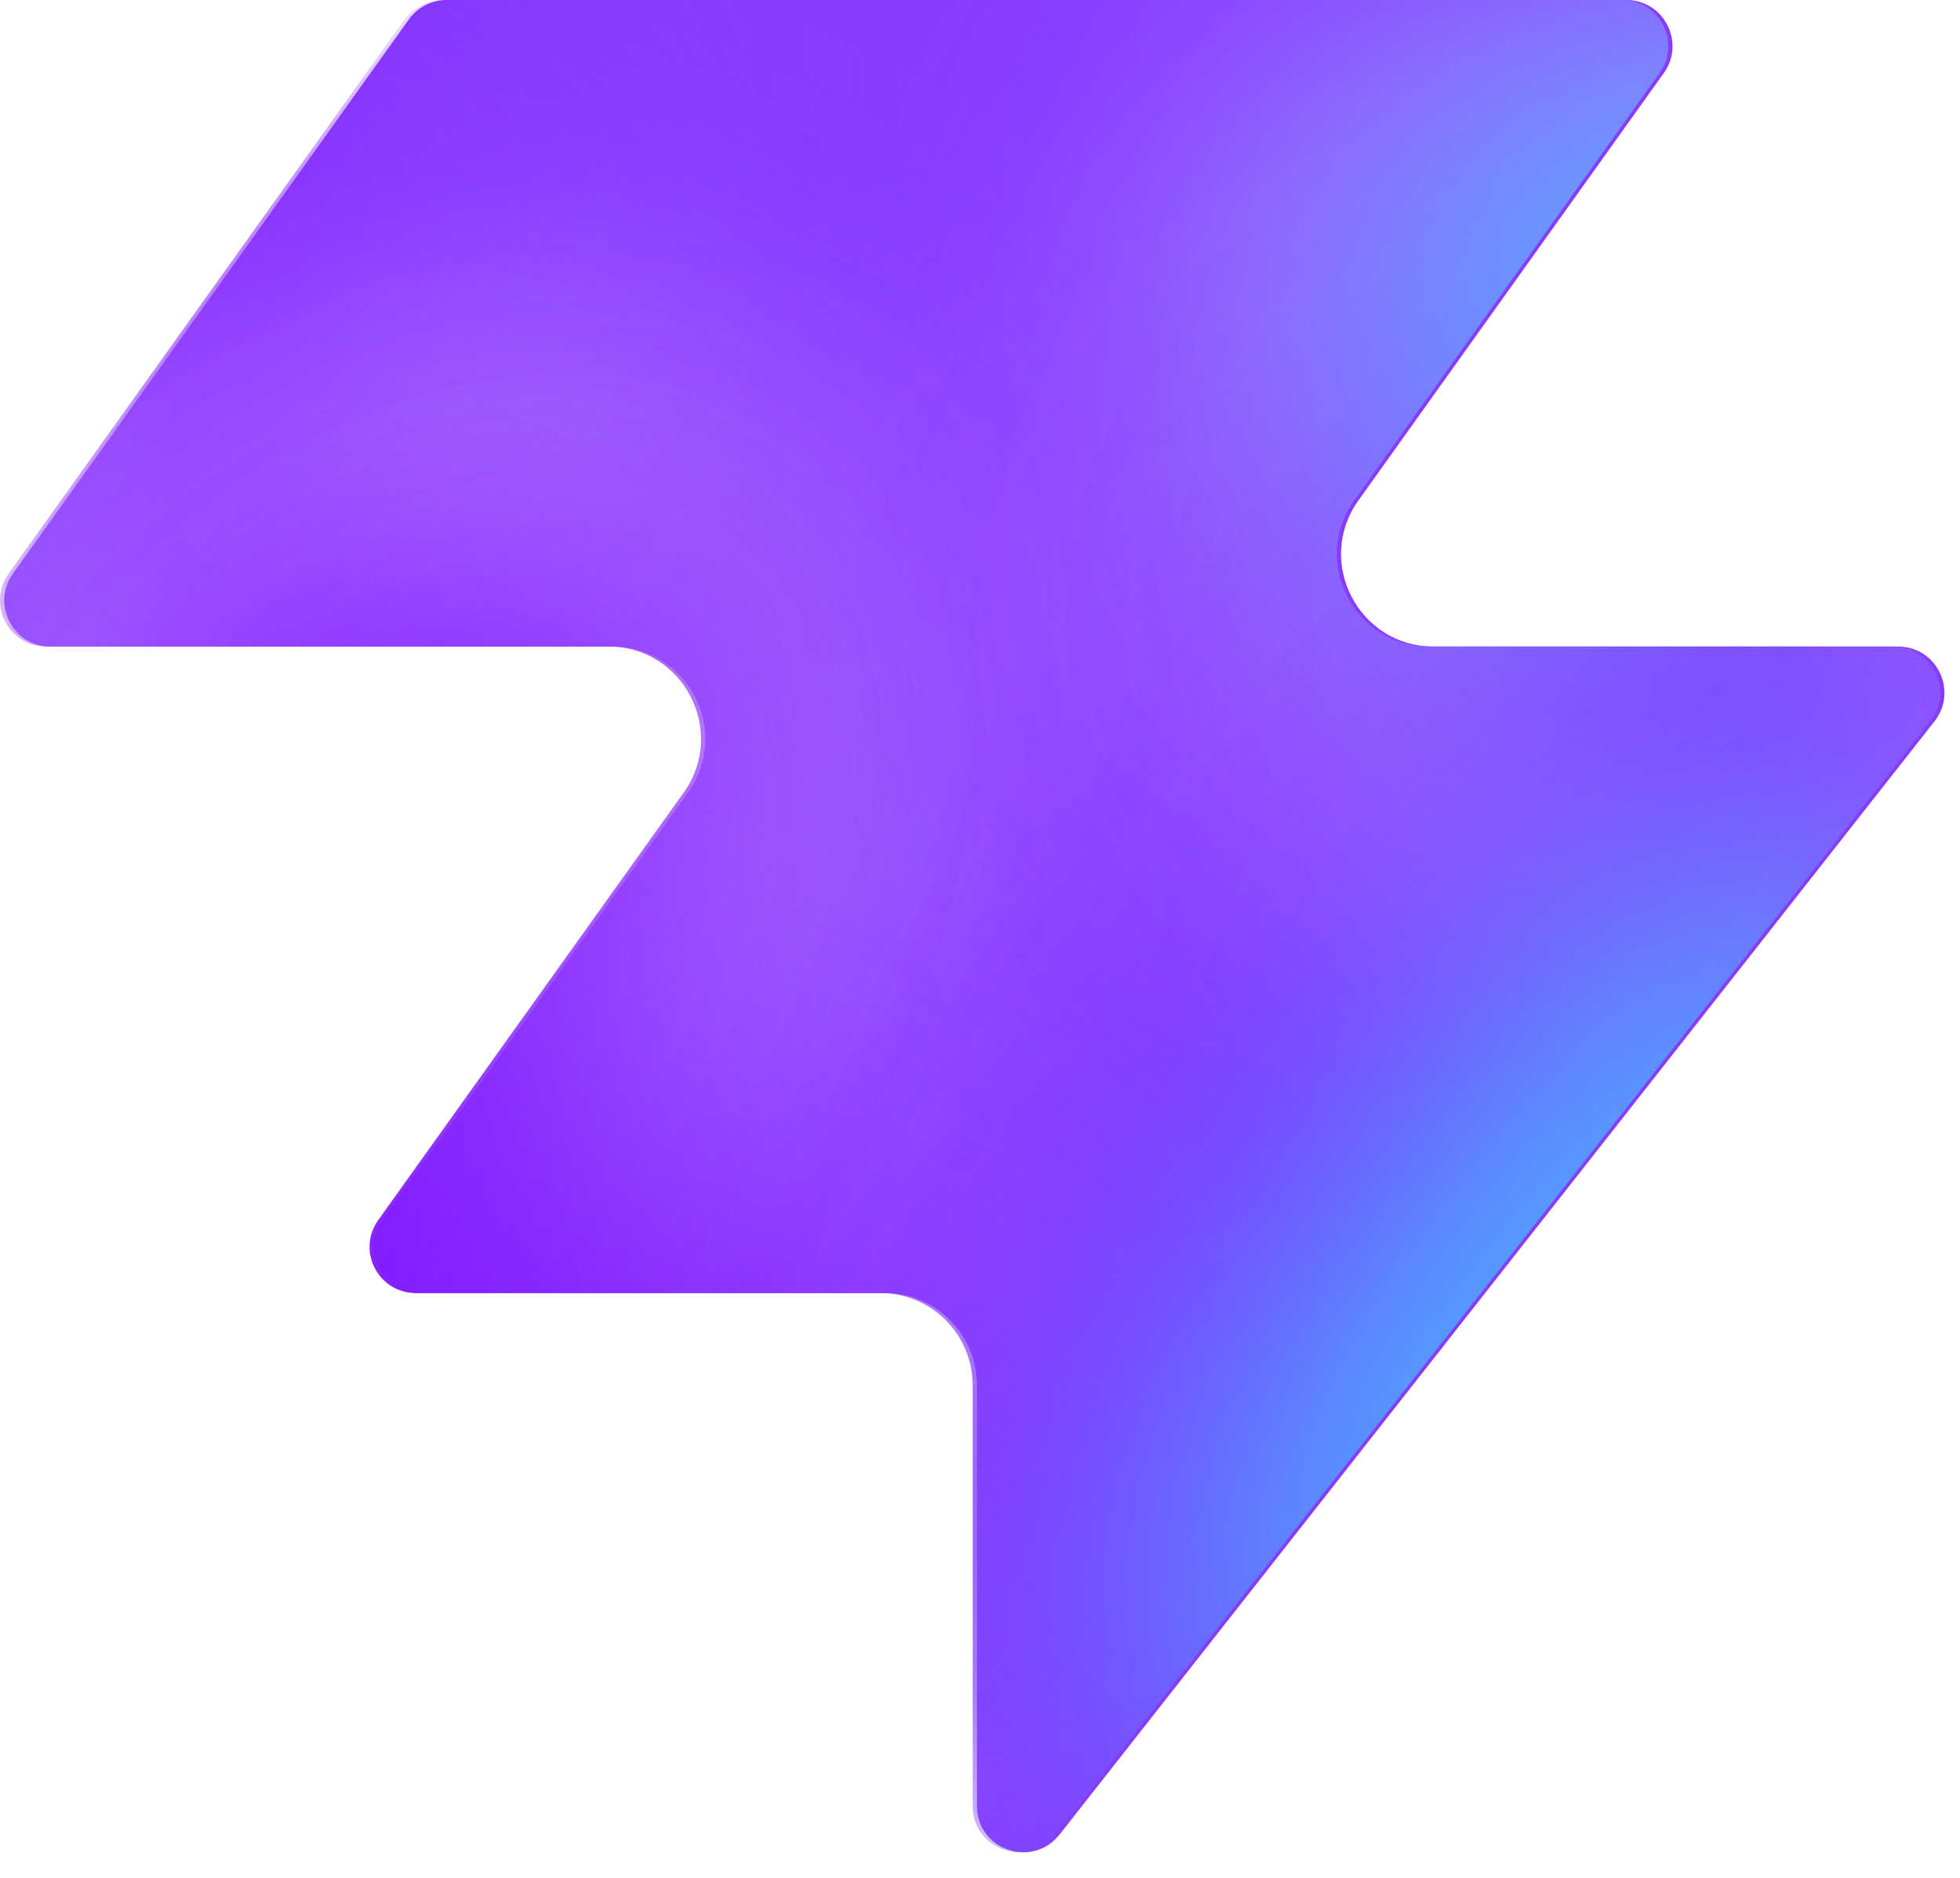
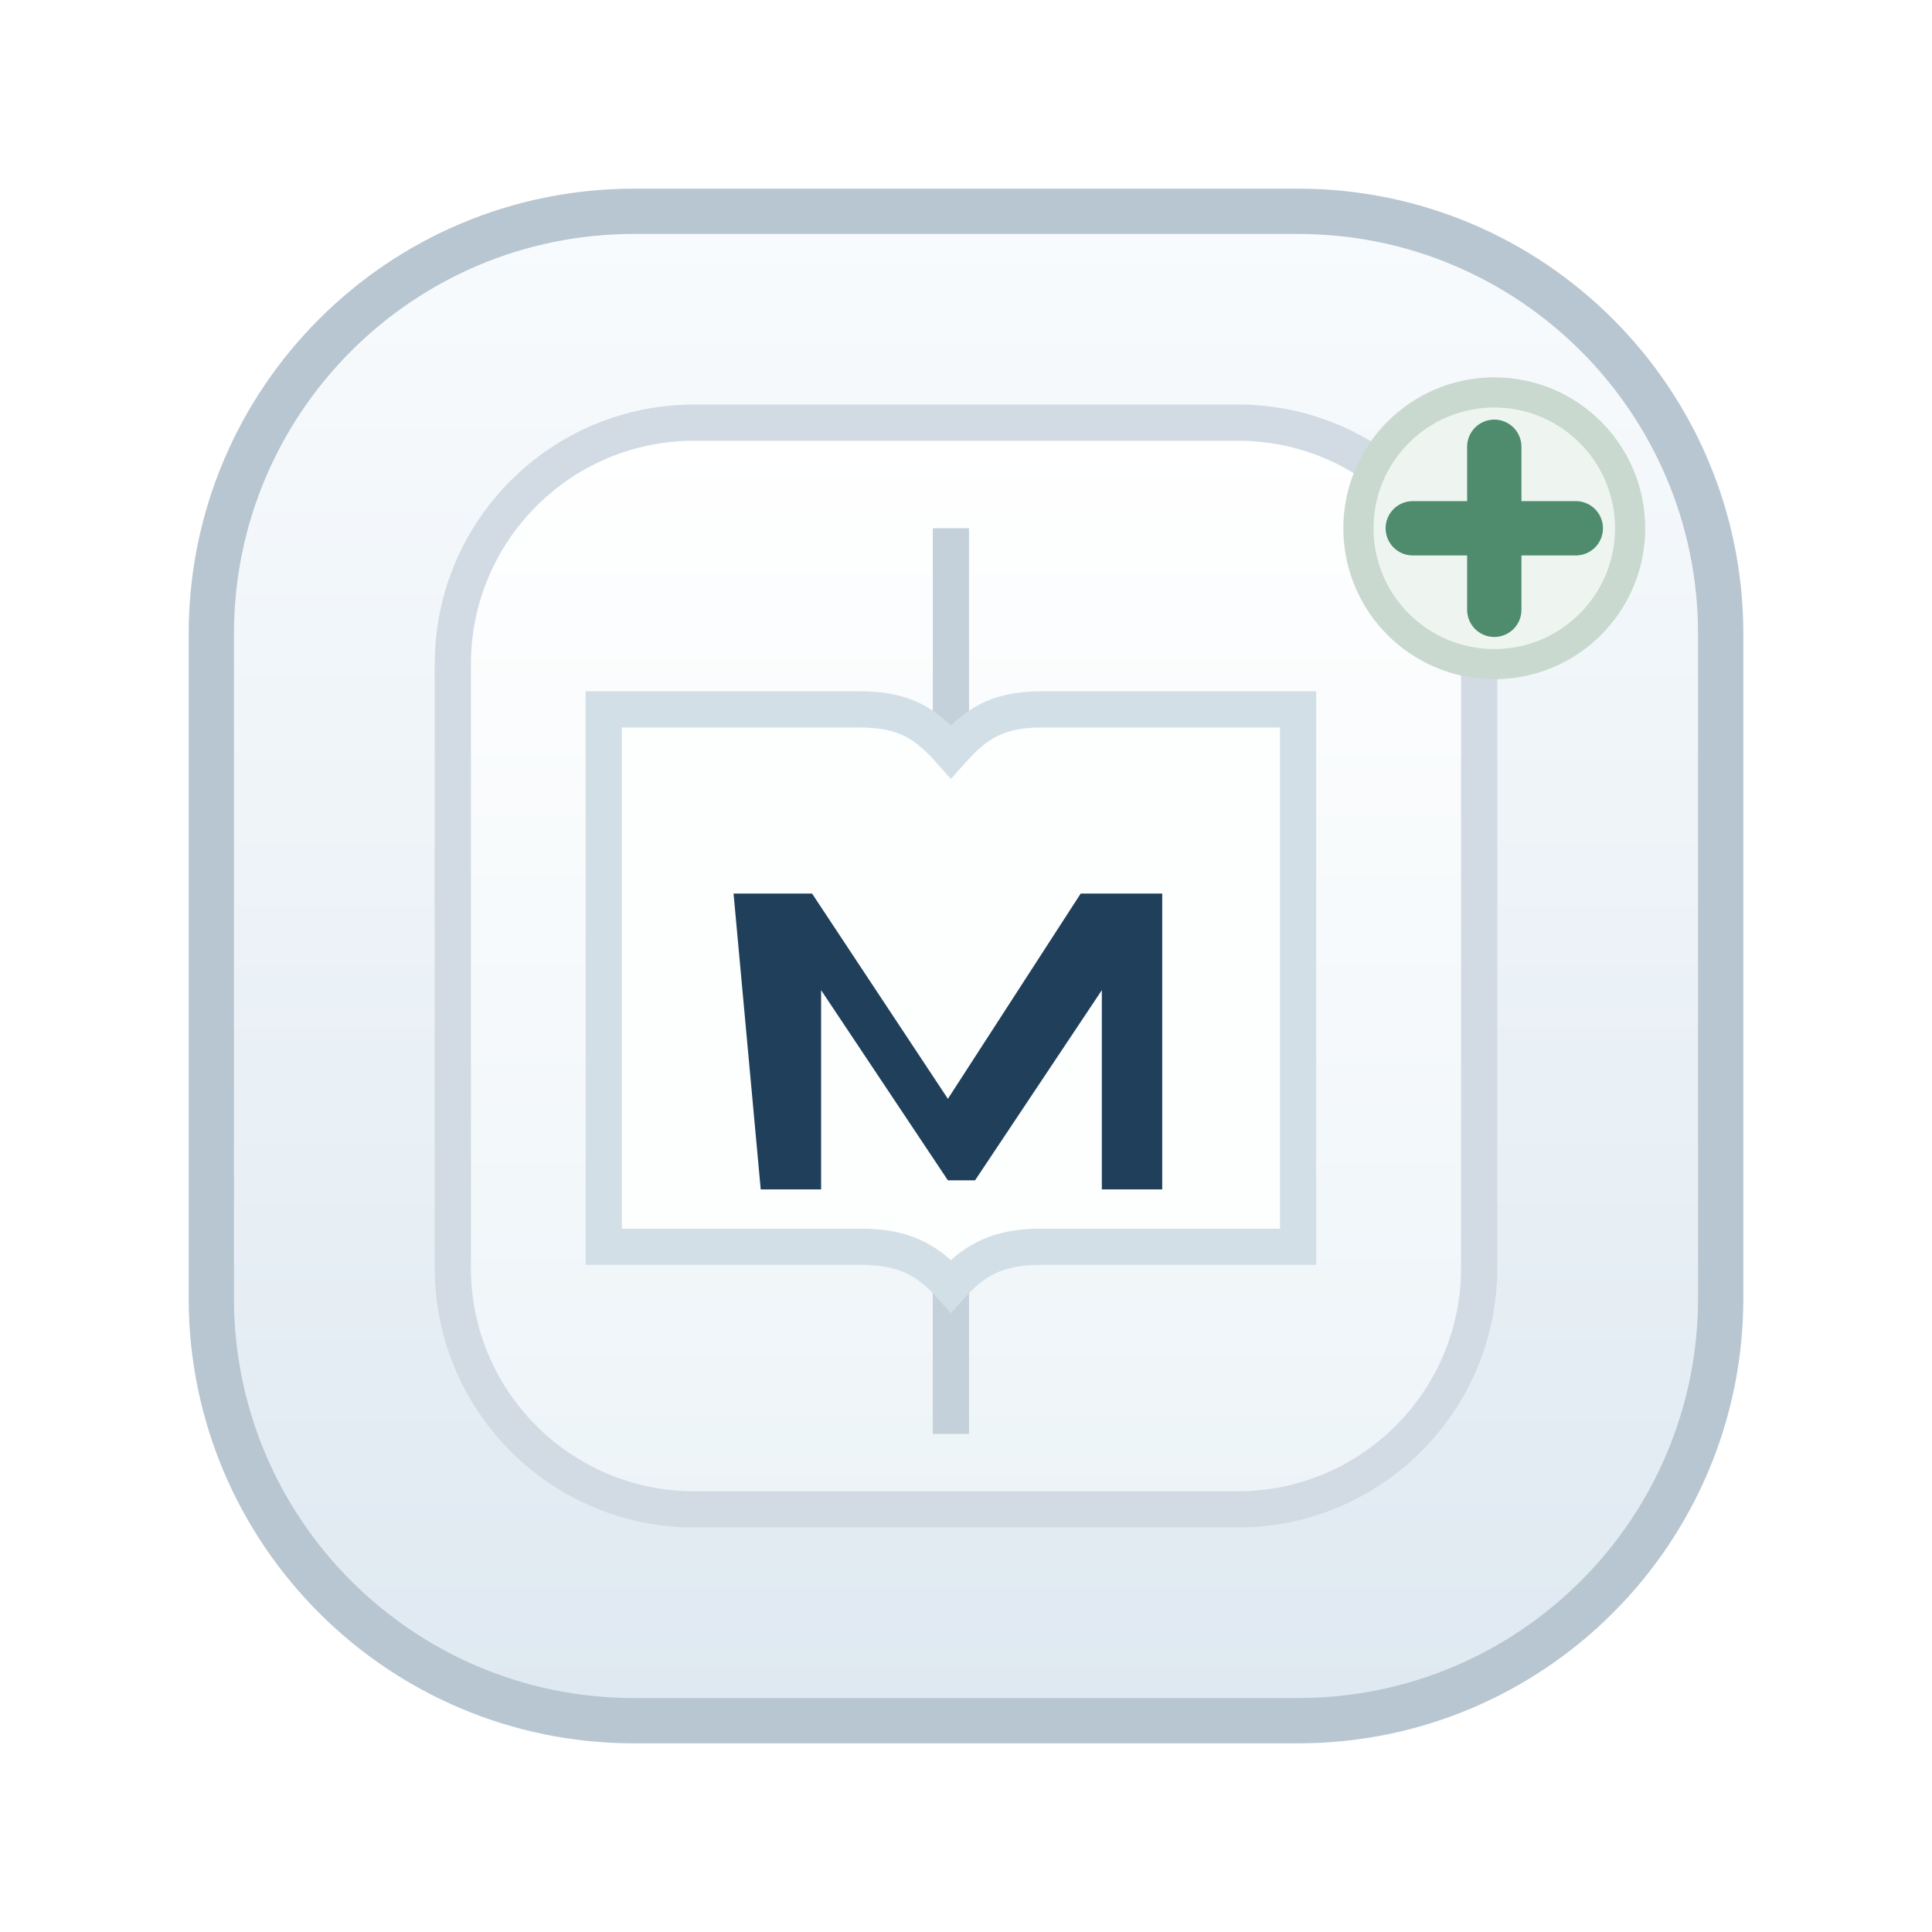
- <svg xmlns="http://www.w3.org/2000/svg" width="48" height="46" fill="none" viewBox="0 0 48 46">
-   <path fill="#863bff" d="M25.946 44.938c-.664.845-2.021.375-2.021-.698V33.937a2.26 2.26 0 0 0-2.262-2.262H10.287c-.92 0-1.456-1.04-.92-1.788l7.48-10.471c1.07-1.497 0-3.578-1.842-3.578H1.237c-.92 0-1.456-1.04-.92-1.788L10.013.474c.214-.297.556-.474.92-.474h28.894c.92 0 1.456 1.04.92 1.788l-7.48 10.471c-1.07 1.498 0 3.579 1.842 3.579h11.377c.943 0 1.473 1.088.89 1.83L25.947 44.94z" style="fill:#863bff;fill:color(display-p3 .525 .23 1);fill-opacity:1" />
-   <mask id="a" width="48" height="46" x="0" y="0" maskUnits="userSpaceOnUse" style="mask-type:alpha">
-     <path fill="#000" d="M25.842 44.938c-.664.844-2.021.375-2.021-.698V33.937a2.26 2.26 0 0 0-2.262-2.262H10.183c-.92 0-1.456-1.04-.92-1.788l7.48-10.471c1.07-1.498 0-3.579-1.842-3.579H1.133c-.92 0-1.456-1.04-.92-1.787L9.91.473c.214-.297.556-.474.92-.474h28.894c.92 0 1.456 1.04.92 1.788l-7.48 10.471c-1.07 1.498 0 3.578 1.842 3.578h11.377c.943 0 1.473 1.088.89 1.832L25.843 44.94z" style="fill:#000;fill-opacity:1" />
-   </mask>
-   <g mask="url(#a)">
-     <g filter="url(#b)">
-       <ellipse cx="5.508" cy="14.704" fill="#ede6ff" rx="5.508" ry="14.704" style="fill:#ede6ff;fill:color(display-p3 .927 .903 1);fill-opacity:1" transform="matrix(.00324 1 1 -.00324 -4.47 31.516)" />
-     </g>
-     <g filter="url(#c)">
-       <ellipse cx="10.399" cy="29.851" fill="#ede6ff" rx="10.399" ry="29.851" style="fill:#ede6ff;fill:color(display-p3 .927 .903 1);fill-opacity:1" transform="matrix(.00324 1 1 -.00324 -39.328 7.883)" />
-     </g>
-     <g filter="url(#d)">
-       <ellipse cx="5.508" cy="30.487" fill="#7e14ff" rx="5.508" ry="30.487" style="fill:#7e14ff;fill:color(display-p3 .492 .077 1);fill-opacity:1" transform="rotate(89.814 -25.913 -14.639)scale(1 -1)" />
-     </g>
-     <g filter="url(#e)">
-       <ellipse cx="5.508" cy="30.599" fill="#7e14ff" rx="5.508" ry="30.599" style="fill:#7e14ff;fill:color(display-p3 .492 .077 1);fill-opacity:1" transform="rotate(89.814 -32.644 -3.334)scale(1 -1)" />
-     </g>
-     <g filter="url(#f)">
-       <ellipse cx="5.508" cy="30.599" fill="#7e14ff" rx="5.508" ry="30.599" style="fill:#7e14ff;fill:color(display-p3 .492 .077 1);fill-opacity:1" transform="matrix(.00324 1 1 -.00324 -34.34 30.47)" />
-     </g>
-     <g filter="url(#g)">
-       <ellipse cx="14.072" cy="22.078" fill="#ede6ff" rx="14.072" ry="22.078" style="fill:#ede6ff;fill:color(display-p3 .927 .903 1);fill-opacity:1" transform="rotate(93.35 24.506 48.493)scale(-1 1)" />
-     </g>
-     <g filter="url(#h)">
-       <ellipse cx="3.47" cy="21.501" fill="#7e14ff" rx="3.47" ry="21.501" style="fill:#7e14ff;fill:color(display-p3 .492 .077 1);fill-opacity:1" transform="rotate(89.009 28.708 47.59)scale(-1 1)" />
-     </g>
-     <g filter="url(#i)">
-       <ellipse cx="3.47" cy="21.501" fill="#7e14ff" rx="3.47" ry="21.501" style="fill:#7e14ff;fill:color(display-p3 .492 .077 1);fill-opacity:1" transform="rotate(89.009 28.708 47.59)scale(-1 1)" />
-     </g>
-     <g filter="url(#j)">
-       <ellipse cx=".387" cy="8.972" fill="#7e14ff" rx="4.407" ry="29.108" style="fill:#7e14ff;fill:color(display-p3 .492 .077 1);fill-opacity:1" transform="rotate(39.51 .387 8.972)" />
-     </g>
-     <g filter="url(#k)">
-       <ellipse cx="47.523" cy="-6.092" fill="#7e14ff" rx="4.407" ry="29.108" style="fill:#7e14ff;fill:color(display-p3 .492 .077 1);fill-opacity:1" transform="rotate(37.892 47.523 -6.092)" />
-     </g>
-     <g filter="url(#l)">
-       <ellipse cx="41.412" cy="6.333" fill="#47bfff" rx="5.971" ry="9.665" style="fill:#47bfff;fill:color(display-p3 .28 .748 1);fill-opacity:1" transform="rotate(37.892 41.412 6.333)" />
-     </g>
-     <g filter="url(#m)">
-       <ellipse cx="-1.879" cy="38.332" fill="#7e14ff" rx="4.407" ry="29.108" style="fill:#7e14ff;fill:color(display-p3 .492 .077 1);fill-opacity:1" transform="rotate(37.892 -1.88 38.332)" />
-     </g>
-     <g filter="url(#n)">
-       <ellipse cx="-1.879" cy="38.332" fill="#7e14ff" rx="4.407" ry="29.108" style="fill:#7e14ff;fill:color(display-p3 .492 .077 1);fill-opacity:1" transform="rotate(37.892 -1.88 38.332)" />
-     </g>
-     <g filter="url(#o)">
-       <ellipse cx="35.651" cy="29.907" fill="#7e14ff" rx="4.407" ry="29.108" style="fill:#7e14ff;fill:color(display-p3 .492 .077 1);fill-opacity:1" transform="rotate(37.892 35.651 29.907)" />
-     </g>
-     <g filter="url(#p)">
-       <ellipse cx="38.418" cy="32.4" fill="#47bfff" rx="5.971" ry="15.297" style="fill:#47bfff;fill:color(display-p3 .28 .748 1);fill-opacity:1" transform="rotate(37.892 38.418 32.4)" />
-     </g>
-   </g>
+ <svg xmlns="http://www.w3.org/2000/svg" viewBox="0 0 64 64" role="img" aria-labelledby="title desc">
  <defs>
-     <filter id="b" width="60.045" height="41.654" x="-19.77" y="16.149" color-interpolation-filters="sRGB" filterUnits="userSpaceOnUse">
-       <feFlood flood-opacity="0" result="BackgroundImageFix" />
-       <feBlend in="SourceGraphic" in2="BackgroundImageFix" result="shape" />
-       <feGaussianBlur result="effect1_foregroundBlur_2002_17158" stdDeviation="7.659" />
-     </filter>
-     <filter id="c" width="90.34" height="51.437" x="-54.613" y="-7.533" color-interpolation-filters="sRGB" filterUnits="userSpaceOnUse">
-       <feFlood flood-opacity="0" result="BackgroundImageFix" />
-       <feBlend in="SourceGraphic" in2="BackgroundImageFix" result="shape" />
-       <feGaussianBlur result="effect1_foregroundBlur_2002_17158" stdDeviation="7.659" />
-     </filter>
-     <filter id="d" width="79.355" height="29.4" x="-49.64" y="2.03" color-interpolation-filters="sRGB" filterUnits="userSpaceOnUse">
-       <feFlood flood-opacity="0" result="BackgroundImageFix" />
-       <feBlend in="SourceGraphic" in2="BackgroundImageFix" result="shape" />
-       <feGaussianBlur result="effect1_foregroundBlur_2002_17158" stdDeviation="4.596" />
-     </filter>
-     <filter id="e" width="79.579" height="29.4" x="-45.045" y="20.029" color-interpolation-filters="sRGB" filterUnits="userSpaceOnUse">
-       <feFlood flood-opacity="0" result="BackgroundImageFix" />
-       <feBlend in="SourceGraphic" in2="BackgroundImageFix" result="shape" />
-       <feGaussianBlur result="effect1_foregroundBlur_2002_17158" stdDeviation="4.596" />
-     </filter>
-     <filter id="f" width="79.579" height="29.4" x="-43.513" y="21.178" color-interpolation-filters="sRGB" filterUnits="userSpaceOnUse">
-       <feFlood flood-opacity="0" result="BackgroundImageFix" />
-       <feBlend in="SourceGraphic" in2="BackgroundImageFix" result="shape" />
-       <feGaussianBlur result="effect1_foregroundBlur_2002_17158" stdDeviation="4.596" />
-     </filter>
-     <filter id="g" width="74.749" height="58.852" x="15.756" y="-17.901" color-interpolation-filters="sRGB" filterUnits="userSpaceOnUse">
-       <feFlood flood-opacity="0" result="BackgroundImageFix" />
-       <feBlend in="SourceGraphic" in2="BackgroundImageFix" result="shape" />
-       <feGaussianBlur result="effect1_foregroundBlur_2002_17158" stdDeviation="7.659" />
-     </filter>
-     <filter id="h" width="61.377" height="25.362" x="23.548" y="2.284" color-interpolation-filters="sRGB" filterUnits="userSpaceOnUse">
-       <feFlood flood-opacity="0" result="BackgroundImageFix" />
-       <feBlend in="SourceGraphic" in2="BackgroundImageFix" result="shape" />
-       <feGaussianBlur result="effect1_foregroundBlur_2002_17158" stdDeviation="4.596" />
-     </filter>
-     <filter id="i" width="61.377" height="25.362" x="23.548" y="2.284" color-interpolation-filters="sRGB" filterUnits="userSpaceOnUse">
-       <feFlood flood-opacity="0" result="BackgroundImageFix" />
-       <feBlend in="SourceGraphic" in2="BackgroundImageFix" result="shape" />
-       <feGaussianBlur result="effect1_foregroundBlur_2002_17158" stdDeviation="4.596" />
-     </filter>
-     <filter id="j" width="56.045" height="63.649" x="-27.636" y="-22.853" color-interpolation-filters="sRGB" filterUnits="userSpaceOnUse">
-       <feFlood flood-opacity="0" result="BackgroundImageFix" />
-       <feBlend in="SourceGraphic" in2="BackgroundImageFix" result="shape" />
-       <feGaussianBlur result="effect1_foregroundBlur_2002_17158" stdDeviation="4.596" />
-     </filter>
-     <filter id="k" width="54.814" height="64.646" x="20.116" y="-38.415" color-interpolation-filters="sRGB" filterUnits="userSpaceOnUse">
-       <feFlood flood-opacity="0" result="BackgroundImageFix" />
-       <feBlend in="SourceGraphic" in2="BackgroundImageFix" result="shape" />
-       <feGaussianBlur result="effect1_foregroundBlur_2002_17158" stdDeviation="4.596" />
-     </filter>
-     <filter id="l" width="33.541" height="35.313" x="24.641" y="-11.323" color-interpolation-filters="sRGB" filterUnits="userSpaceOnUse">
-       <feFlood flood-opacity="0" result="BackgroundImageFix" />
-       <feBlend in="SourceGraphic" in2="BackgroundImageFix" result="shape" />
-       <feGaussianBlur result="effect1_foregroundBlur_2002_17158" stdDeviation="4.596" />
-     </filter>
-     <filter id="m" width="54.814" height="64.646" x="-29.286" y="6.009" color-interpolation-filters="sRGB" filterUnits="userSpaceOnUse">
-       <feFlood flood-opacity="0" result="BackgroundImageFix" />
-       <feBlend in="SourceGraphic" in2="BackgroundImageFix" result="shape" />
-       <feGaussianBlur result="effect1_foregroundBlur_2002_17158" stdDeviation="4.596" />
-     </filter>
-     <filter id="n" width="54.814" height="64.646" x="-29.286" y="6.009" color-interpolation-filters="sRGB" filterUnits="userSpaceOnUse">
-       <feFlood flood-opacity="0" result="BackgroundImageFix" />
-       <feBlend in="SourceGraphic" in2="BackgroundImageFix" result="shape" />
-       <feGaussianBlur result="effect1_foregroundBlur_2002_17158" stdDeviation="4.596" />
-     </filter>
-     <filter id="o" width="54.814" height="64.646" x="8.244" y="-2.416" color-interpolation-filters="sRGB" filterUnits="userSpaceOnUse">
-       <feFlood flood-opacity="0" result="BackgroundImageFix" />
-       <feBlend in="SourceGraphic" in2="BackgroundImageFix" result="shape" />
-       <feGaussianBlur result="effect1_foregroundBlur_2002_17158" stdDeviation="4.596" />
-     </filter>
-     <filter id="p" width="39.409" height="43.623" x="18.713" y="10.588" color-interpolation-filters="sRGB" filterUnits="userSpaceOnUse">
-       <feFlood flood-opacity="0" result="BackgroundImageFix" />
-       <feBlend in="SourceGraphic" in2="BackgroundImageFix" result="shape" />
-       <feGaussianBlur result="effect1_foregroundBlur_2002_17158" stdDeviation="4.596" />
-     </filter>
+     <linearGradient id="frame" x1="0" x2="0" y1="0" y2="1">
+       <stop offset="0%" stop-color="#f8fbfd" />
+       <stop offset="100%" stop-color="#dfe9f1" />
+     </linearGradient>
+     <linearGradient id="page" x1="0" x2="0" y1="0" y2="1">
+       <stop offset="0%" stop-color="#ffffff" />
+       <stop offset="100%" stop-color="#edf4f8" />
+     </linearGradient>
+     <linearGradient id="accent" x1="0" x2="1" y1="0" y2="1">
+       <stop offset="0%" stop-color="#4f8c6d" />
+       <stop offset="100%" stop-color="#2f6fa3" />
+     </linearGradient>
  </defs>
+   <rect x="7" y="7" width="50" height="50" rx="14" fill="url(#frame)" stroke="#b8c6d1" stroke-width="1.5" />
+   <rect x="15" y="14" width="34" height="36" rx="8" fill="url(#page)" stroke="#d2dbe4" stroke-width="1.2" />
+   <path d="M31.5 17.5v30" stroke="#c4d1db" stroke-width="1.2" />
+   <path d="M20 23.5h8.5c1.5 0 2.2.5 3 1.4.8-.9 1.5-1.4 3-1.4H43v17.8h-8.5c-1.4 0-2.2.4-3 1.3-.8-.9-1.6-1.3-3-1.3H20Z" fill="#fdfefe" stroke="#d3dfe7" stroke-width="1.2" />
+   <path d="M24.3 29.6h2.6l4.5 6.8 4.4-6.8h2.7v9.8h-2v-6.6l-4.2 6.3h-.9l-4.2-6.3v6.6h-2Z" fill="#1f3f5b" />
+   <path d="M22 45.8h19" stroke="url(#accent)" stroke-linecap="round" stroke-width="2.6" />
+   <circle cx="49.5" cy="17.5" r="4.5" fill="#eef5f1" stroke="#c9d9d0" stroke-width="1" />
+   <path d="M49.5 14.8v5.4" stroke="#4f8c6d" stroke-linecap="round" stroke-width="1.8" />
+   <path d="M46.8 17.5h5.4" stroke="#4f8c6d" stroke-linecap="round" stroke-width="1.8" />
</svg>
